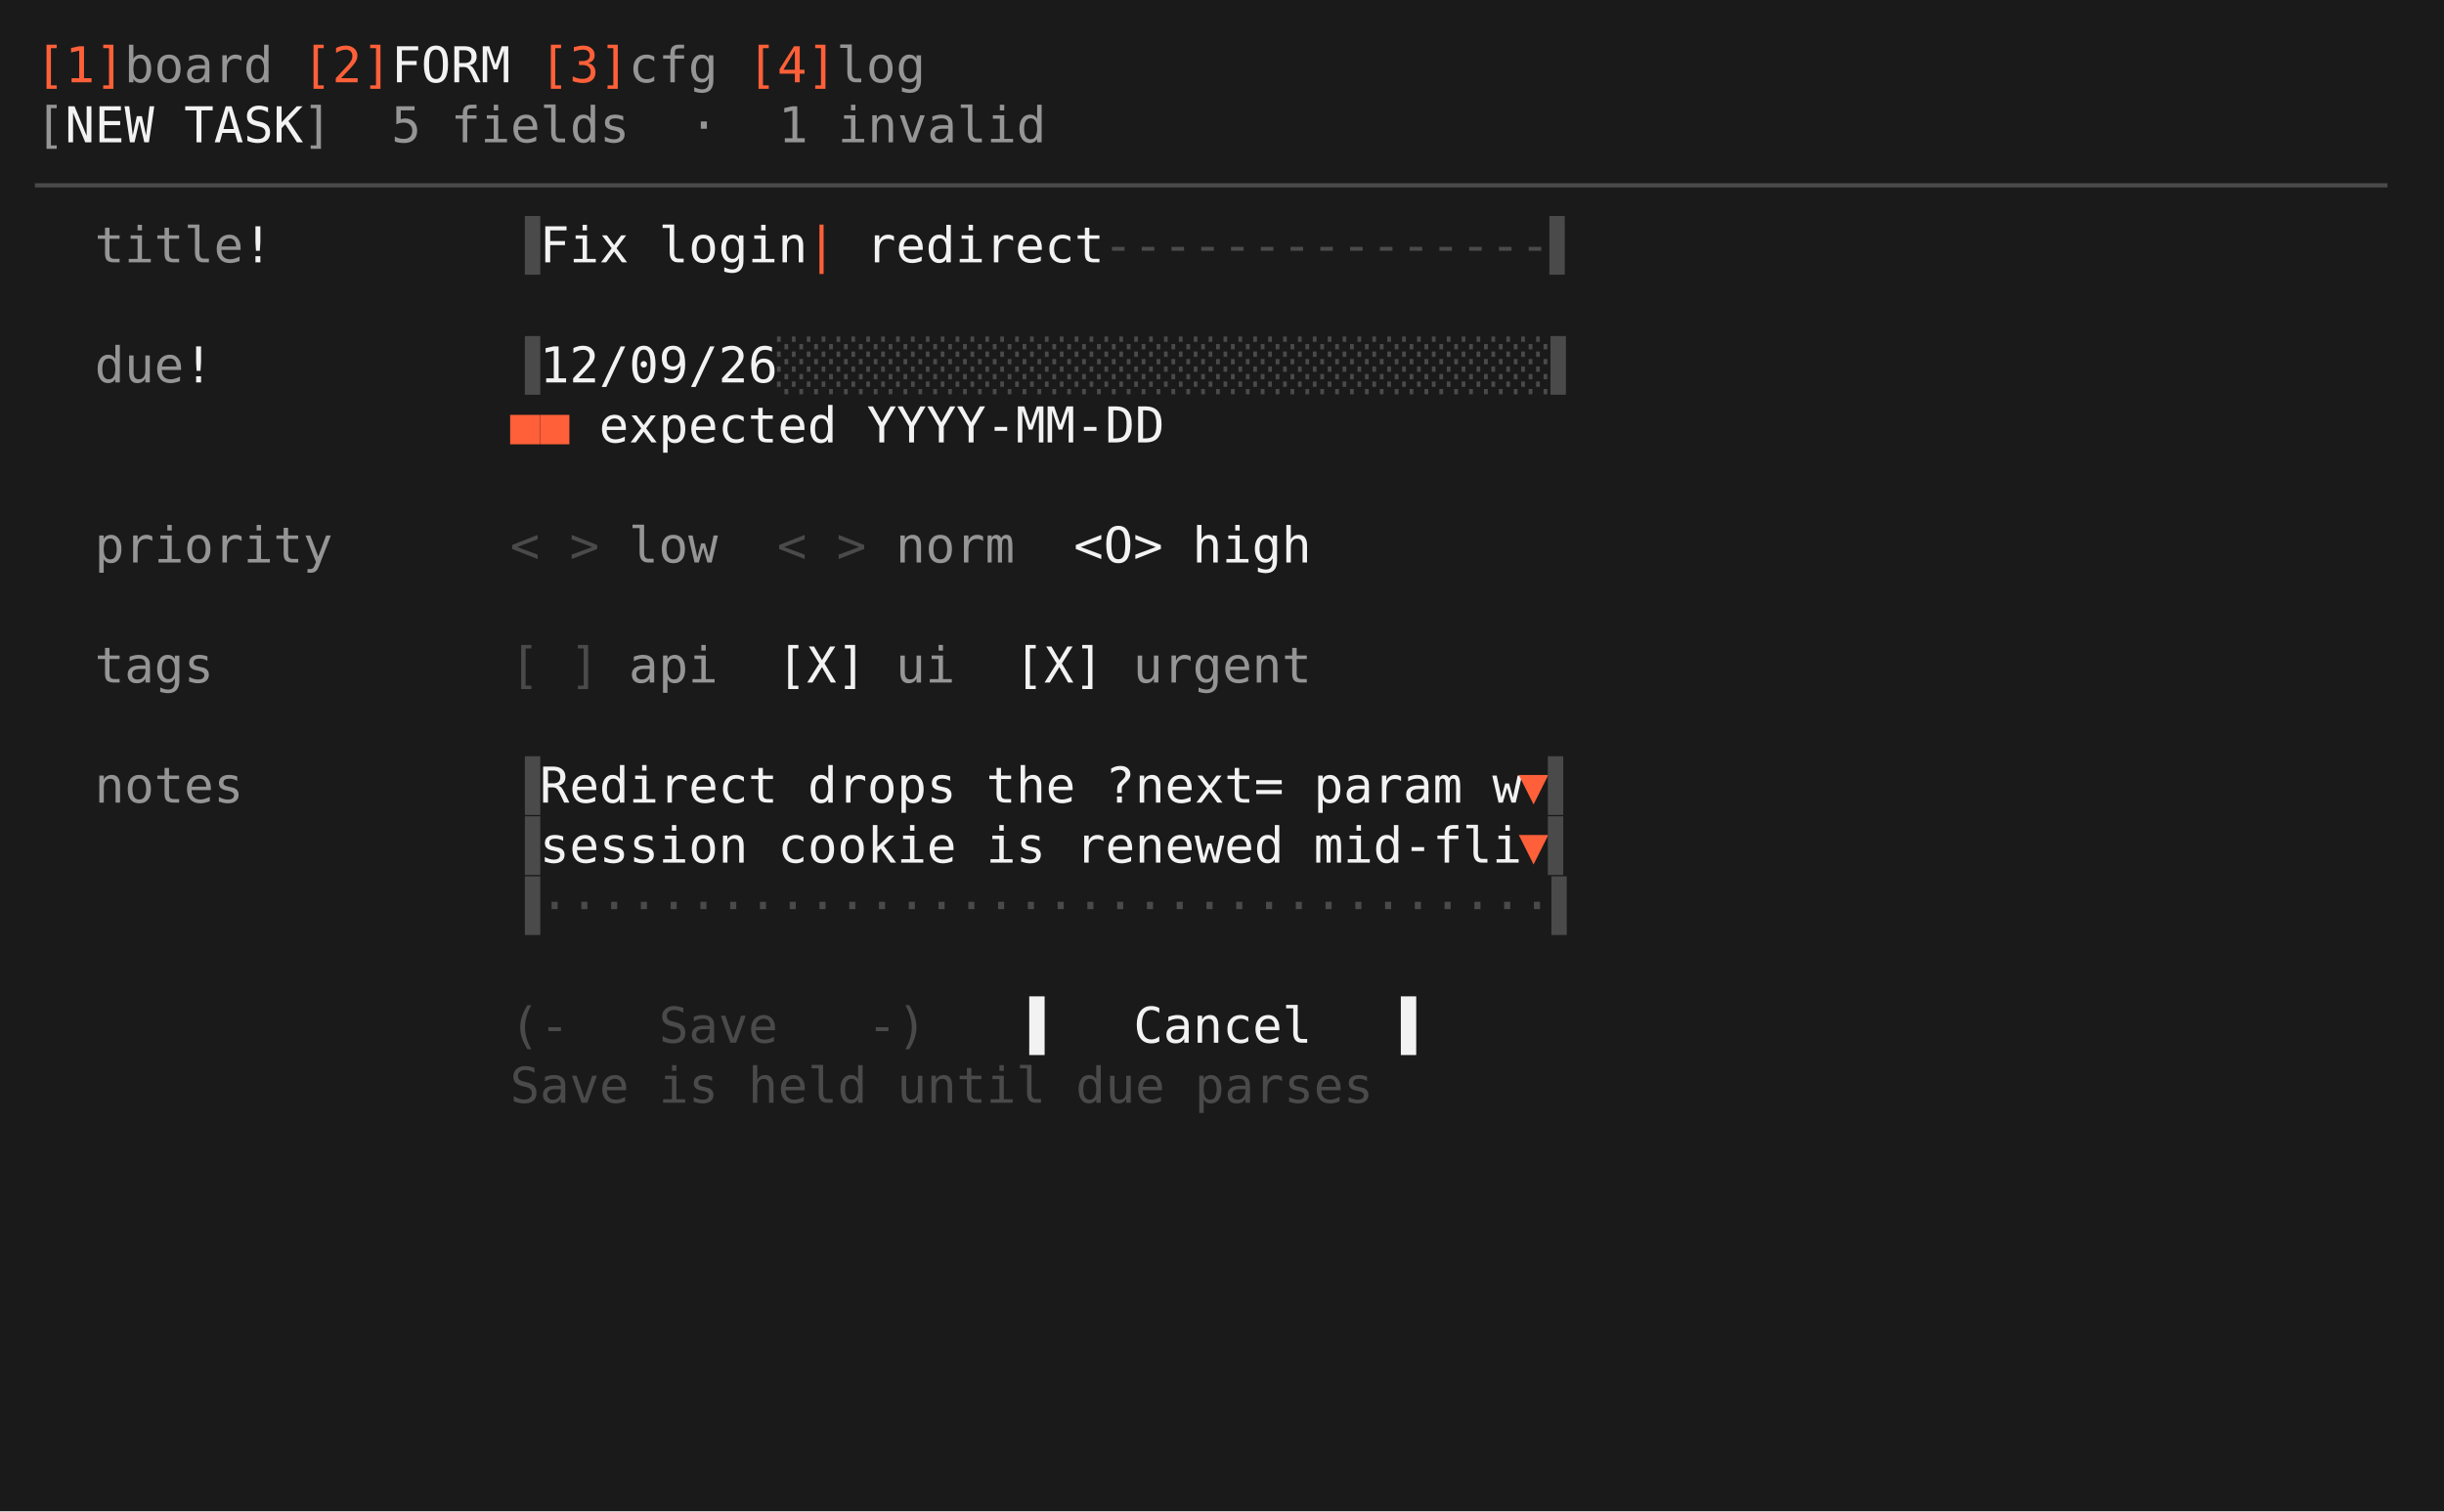
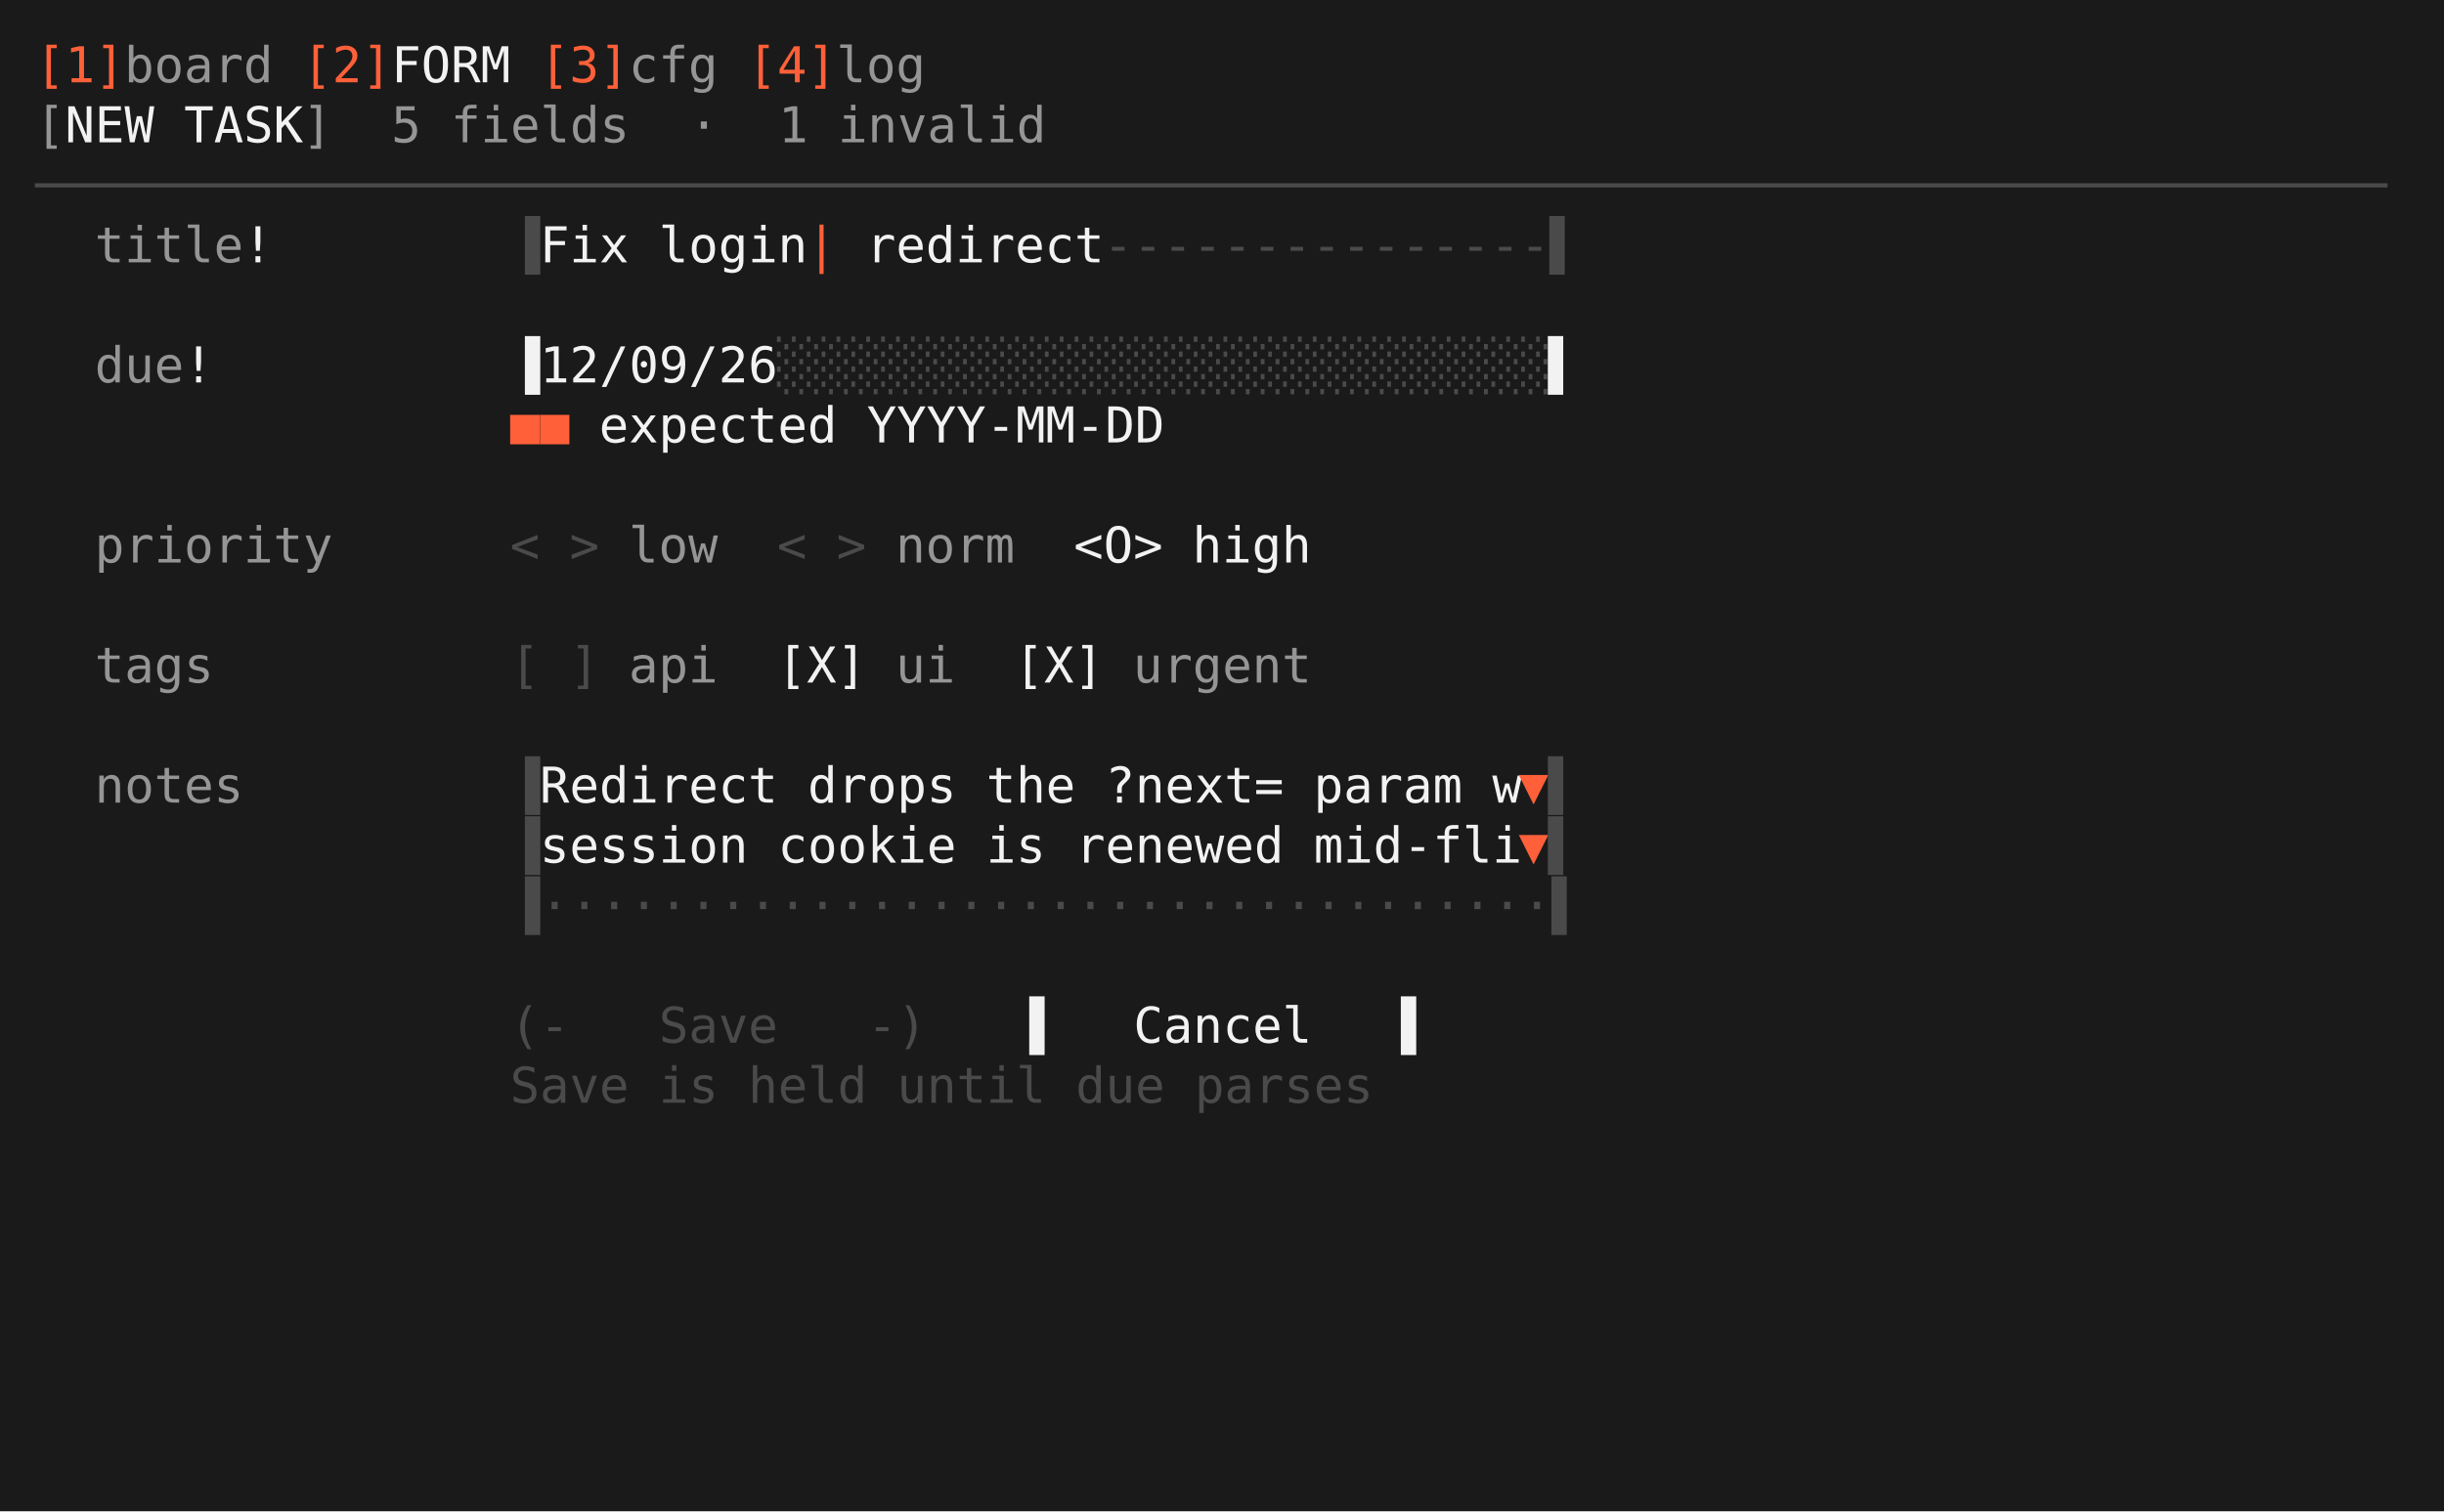
<svg xmlns="http://www.w3.org/2000/svg" viewBox="0 0 692.0 428.0" role="img" aria-label="taskboard · industrial · S2 form with validation">
  <rect width="692.0" height="428.0" fill="#1a1a1a" />
  <g font-family="ui-monospace,SFMono-Regular,'DejaVu Sans Mono','Cascadia Mono',Menlo,Consolas,'Liberation Mono',monospace" font-size="14.0" xml:space="preserve" style="white-space:pre;font-variant-ligatures:none">
    <text x="10.0" y="23.3" fill="#ff6039">[1]</text>
    <text x="35.2" y="23.3" fill="#959595">board</text>
    <text x="85.6" y="23.3" fill="#ff6039">[2]</text>
    <text x="110.8" y="23.3" fill="#f2f2f2">FORM</text>
    <text x="152.8" y="23.3" fill="#ff6039">[3]</text>
    <text x="178.0" y="23.3" fill="#959595">cfg</text>
    <text x="211.6" y="23.3" fill="#ff6039">[4]</text>
    <text x="236.8" y="23.3" fill="#959595">log</text>
    <text x="10.0" y="40.3" fill="#959595">[</text>
    <text x="18.4" y="40.3" fill="#f2f2f2">NEW TASK</text>
    <text x="85.6" y="40.3" fill="#959595">]</text>
    <text x="110.8" y="40.3" fill="#959595">5 fields  ·  1 invalid</text>
    <text x="10.0" y="57.3" fill="#4a4a4a">───────────────────────────────────────────────────────────────────────────────</text>
    <text x="26.8" y="74.3" fill="#959595">title</text>
    <text x="68.8" y="74.3" fill="#f2f2f2">!</text>
    <text x="144.4" y="74.3" fill="#4a4a4a">▐</text>
    <text x="152.8" y="74.3" fill="#f2f2f2">Fix login</text>
    <text x="228.4" y="74.3" fill="#ff6039">|</text>
    <text x="236.8" y="74.3" fill="#f2f2f2"> redirect</text>
    <text x="312.4" y="74.3" fill="#4a4a4a">---------------▌</text>
    <text x="26.8" y="108.3" fill="#959595">due</text>
    <text x="52.0" y="108.3" fill="#f2f2f2">!</text>
-     <text x="144.4" y="108.3" fill="#4a4a4a">▐</text>
-     <text x="152.8" y="108.3" fill="#f2f2f2">12/09/26</text>
-     <text x="220.0" y="108.3" fill="#4a4a4a">░░░░░░░░░░░░░░░░░░░░░░░░░░▌</text>
+     <text x="144.4" y="108.3" fill="#f2f2f2">▐12/09/26</text>
+     <text x="220.0" y="108.3" fill="#4a4a4a">░░░░░░░░░░░░░░░░░░░░░░░░░░</text>
+     <text x="438.4" y="108.3" fill="#f2f2f2">▌</text>
    <text x="144.4" y="125.3" fill="#ff6039">■■</text>
    <text x="169.6" y="125.3" fill="#f2f2f2">expected YYYY-MM-DD</text>
    <text x="26.8" y="159.3" fill="#959595">priority</text>
    <text x="144.4" y="159.3" fill="#4a4a4a">&lt; &gt;</text>
    <text x="178.0" y="159.3" fill="#959595">low</text>
    <text x="220.0" y="159.3" fill="#4a4a4a">&lt; &gt;</text>
    <text x="253.6" y="159.3" fill="#959595">norm</text>
    <text x="304.0" y="159.3" fill="#f2f2f2">&lt;O&gt;</text>
    <text x="337.6" y="159.3" fill="#f2f2f2">high</text>
    <text x="26.8" y="193.3" fill="#959595">tags</text>
    <text x="144.4" y="193.3" fill="#4a4a4a">[ ]</text>
    <text x="178.0" y="193.3" fill="#959595">api</text>
    <text x="220.0" y="193.3" fill="#f2f2f2">[X]</text>
    <text x="253.6" y="193.3" fill="#959595">ui</text>
    <text x="287.2" y="193.3" fill="#f2f2f2">[X]</text>
    <text x="320.8" y="193.3" fill="#959595">urgent</text>
    <text x="26.8" y="227.3" fill="#959595">notes</text>
    <text x="144.4" y="227.3" fill="#4a4a4a">▐</text>
    <text x="152.8" y="227.3" fill="#f2f2f2">Redirect drops the ?next= param w</text>
    <text x="430.0" y="227.3" fill="#ff6039">▼</text>
    <text x="438.4" y="227.3" fill="#4a4a4a">▌</text>
    <text x="144.4" y="244.3" fill="#4a4a4a">▐</text>
    <text x="152.8" y="244.3" fill="#f2f2f2">session cookie is renewed mid-fli</text>
    <text x="430.0" y="244.3" fill="#ff6039">▼</text>
    <text x="438.4" y="244.3" fill="#4a4a4a">▌</text>
    <text x="144.4" y="261.3" fill="#4a4a4a">▐··································▌</text>
    <text x="144.4" y="295.3" fill="#4a4a4a">(-   Save   -)</text>
    <text x="287.2" y="295.3" fill="#f2f2f2">▐   Cancel   ▌</text>
    <text x="144.4" y="312.3" fill="#4a4a4a">Save is held until due parses</text>
  </g>
</svg>
